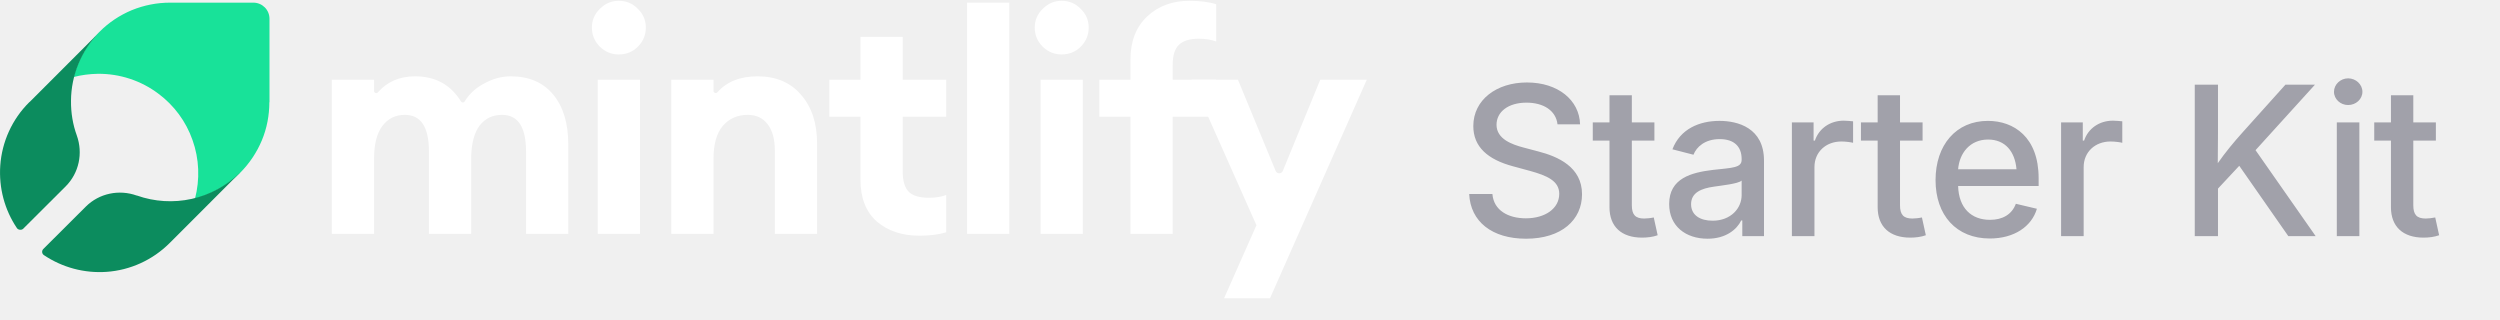
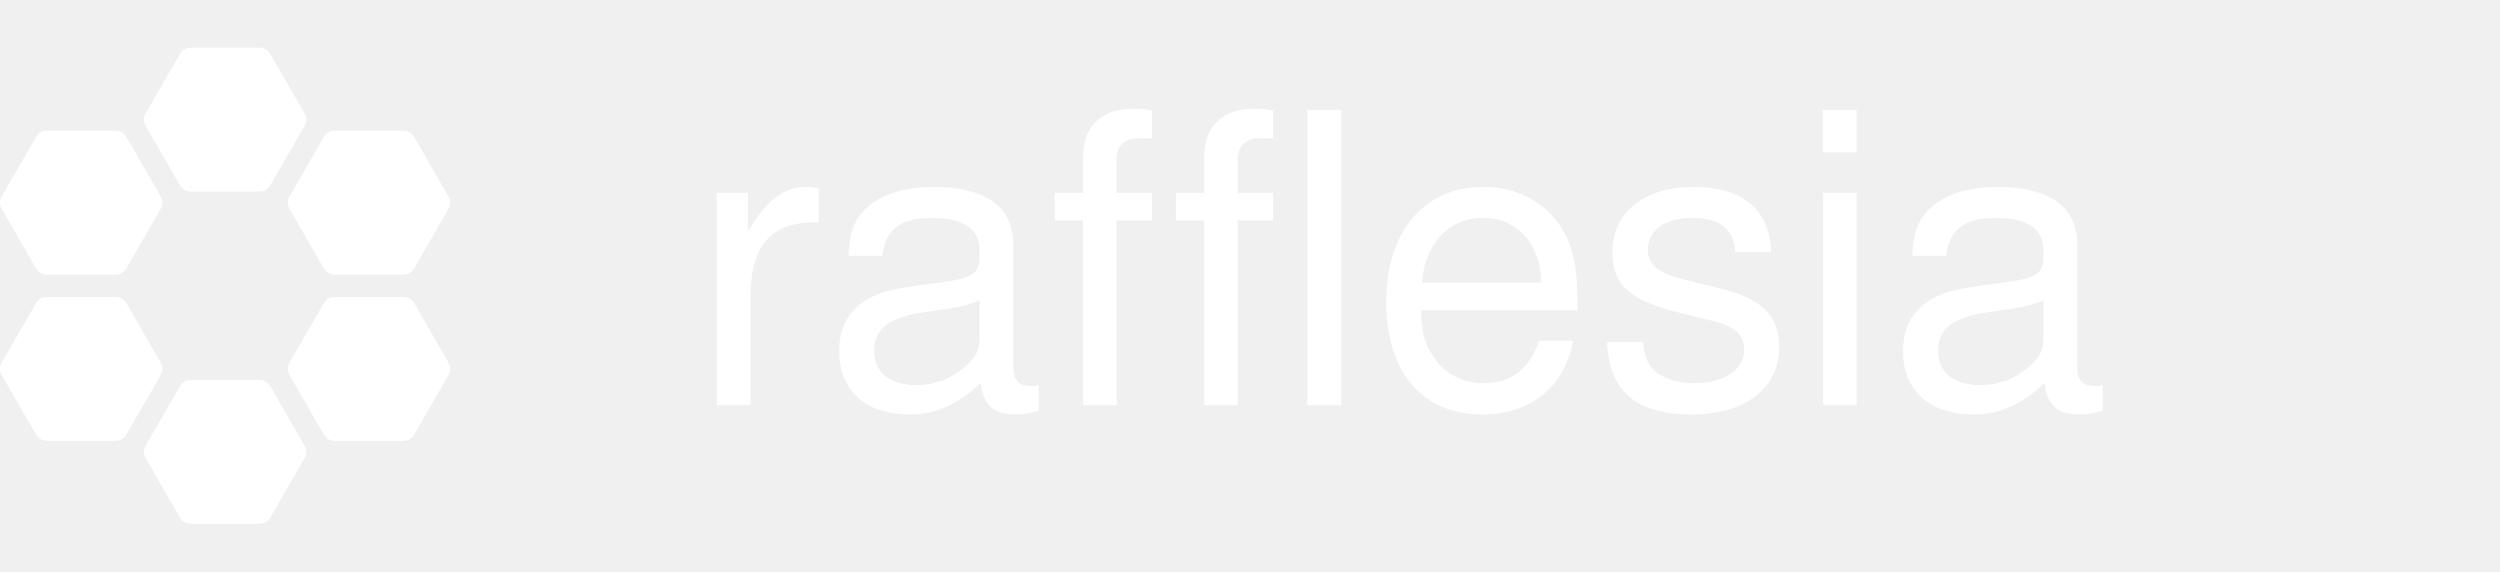
- <svg xmlns="http://www.w3.org/2000/svg" width="180" height="23" viewBox="0 0 180 23" fill="none">
-   <path d="M91.44 21.476H88.133L90.464 16.216L85.802 5.74H89.132L91.847 12.307C91.943 12.536 92.268 12.536 92.362 12.306L95.058 5.74H98.409L91.44 21.476Z" fill="white" />
-   <path d="M81.393 16.837V8.403H79.152V5.74H81.393V4.297C81.393 2.98 81.792 1.944 82.592 1.19C83.391 0.435 84.404 0.058 85.633 0.058C86.387 0.058 87.031 0.139 87.564 0.302V2.988C87.208 2.854 86.794 2.788 86.32 2.788C85.655 2.788 85.174 2.936 84.878 3.232C84.582 3.513 84.434 3.994 84.434 4.674V5.74H87.564V8.403H84.434V16.837H81.393Z" fill="white" />
-   <path d="M76.433 3.92C75.915 3.92 75.463 3.735 75.079 3.365C74.694 2.98 74.502 2.521 74.502 1.989C74.502 1.456 74.694 1.005 75.079 0.635C75.463 0.25 75.915 0.058 76.433 0.058C76.98 0.058 77.438 0.25 77.809 0.635C78.193 1.005 78.386 1.456 78.386 1.989C78.386 2.521 78.193 2.98 77.809 3.365C77.438 3.735 76.98 3.92 76.433 3.92ZM74.924 16.837V5.74H77.964V16.837H74.924Z" fill="white" />
-   <path d="M69.628 16.837V0.191H72.669V16.837H69.628Z" fill="white" />
-   <path d="M66.194 16.97C64.951 16.97 63.93 16.63 63.131 15.949C62.347 15.254 61.955 14.255 61.955 12.953V8.403H59.713V5.74H61.955V2.655H64.995V5.74H68.125V8.403H64.995V12.354C64.995 13.034 65.143 13.523 65.439 13.819C65.735 14.1 66.216 14.24 66.882 14.24C67.355 14.24 67.769 14.174 68.125 14.04V16.726C67.592 16.889 66.948 16.97 66.194 16.97Z" fill="white" />
-   <path d="M48.332 16.837V5.74H51.373V6.551C51.373 6.688 51.559 6.748 51.65 6.646C52.328 5.879 53.293 5.495 54.546 5.495C55.878 5.495 56.921 5.939 57.676 6.827C58.445 7.7 58.83 8.869 58.83 10.334V16.837H55.789V10.844C55.789 10.03 55.619 9.402 55.279 8.958C54.939 8.499 54.458 8.27 53.836 8.27C53.096 8.27 52.497 8.536 52.038 9.069C51.594 9.601 51.373 10.386 51.373 11.421V16.837H48.332Z" fill="white" />
-   <path d="M44.547 3.92C44.029 3.92 43.578 3.735 43.193 3.365C42.809 2.98 42.616 2.521 42.616 1.989C42.616 1.456 42.809 1.005 43.193 0.635C43.578 0.25 44.029 0.058 44.547 0.058C45.095 0.058 45.553 0.25 45.923 0.635C46.308 1.005 46.5 1.456 46.5 1.989C46.5 2.521 46.308 2.98 45.923 3.365C45.553 3.735 45.095 3.92 44.547 3.92ZM43.038 16.837V5.74H46.079V16.837H43.038Z" fill="white" />
-   <path d="M37.875 16.837V10.911C37.875 9.15 37.298 8.27 36.144 8.27C35.478 8.27 34.945 8.521 34.546 9.024C34.161 9.527 33.954 10.275 33.924 11.266V16.837H30.884V10.911C30.884 9.15 30.306 8.27 29.152 8.27C28.472 8.27 27.932 8.536 27.532 9.069C27.133 9.601 26.933 10.386 26.933 11.421V16.837H23.892V5.74H26.933V6.559C26.933 6.695 27.116 6.755 27.206 6.652C27.878 5.881 28.771 5.495 29.885 5.495C31.349 5.495 32.452 6.1 33.193 7.309C33.252 7.404 33.395 7.403 33.454 7.307C33.774 6.78 34.219 6.361 34.79 6.05C35.441 5.68 36.099 5.495 36.765 5.495C38.082 5.495 39.103 5.932 39.828 6.805C40.553 7.678 40.916 8.876 40.916 10.4V16.837H37.875Z" fill="white" />
-   <path d="M19.403 7.362V1.35C19.403 0.705 18.879 0.191 18.244 0.191H12.235C11.291 0.191 10.357 0.378 9.487 0.733C8.618 1.098 7.824 1.621 7.16 2.295L7.114 2.341C6.235 3.23 5.609 4.333 5.291 5.548C5.861 5.399 6.45 5.324 7.039 5.314C8.609 5.296 10.151 5.801 11.403 6.745C12.534 7.586 13.394 8.746 13.861 10.083C14.347 11.438 14.403 12.916 14.039 14.309C15.244 13.991 16.356 13.364 17.244 12.486L17.291 12.439C17.954 11.775 18.487 10.98 18.851 10.111C19.216 9.241 19.393 8.306 19.393 7.362H19.403Z" fill="#18E299" />
-   <path d="M5.112 7.26C5.121 5.416 5.857 3.646 7.151 2.324L2.151 7.326C2.133 7.344 2.114 7.354 2.095 7.372C0.876 8.583 0.14 10.204 0.019 11.918C-0.092 13.52 0.327 15.103 1.22 16.426C1.306 16.552 1.537 16.593 1.667 16.472L4.73 13.417C5.689 12.458 5.987 11.033 5.531 9.757C5.242 8.965 5.103 8.117 5.112 7.26Z" fill="#0C8C5E" />
-   <path d="M17.262 12.44C16.303 13.38 15.102 14.032 13.799 14.321C12.486 14.61 11.127 14.526 9.861 14.079C9.861 14.079 9.851 14.079 9.842 14.079C8.567 13.622 7.142 13.921 6.183 14.871L3.12 17.926C2.99 18.056 3.009 18.27 3.167 18.373C4.489 19.258 6.072 19.686 7.673 19.574C9.386 19.453 10.997 18.717 12.216 17.497L12.263 17.451L17.262 12.449V12.44Z" fill="#0C8C5E" />
-   <text x="105" y="17" font-family="Inter, ui-sans-serif, system-ui, -apple-system, sans-serif" font-size="15" font-weight="500" fill="#A1A1AA" letter-spacing="-0.01em">Starter Kit</text>
+ <svg xmlns="http://www.w3.org/2000/svg" width="104.9" height="24" viewBox="0 0 104.9 24" fill="none" role="img" aria-label="Rafflesia">
+   <g transform="translate(0 2) scale(0.041754)">
+     <path d="M405.049 83.49C410.058 83.49 413.815 85.657 416.32 89.992L450.551 149.28C453.055 153.621 453.055 157.962 450.551 162.304L416.32 221.592C413.815 225.926 410.058 228.094 405.049 228.094H336.587C331.578 228.094 327.821 225.926 325.316 221.592L291.086 162.304C288.581 157.962 288.581 153.621 291.086 149.28L325.316 89.992C327.821 85.657 331.578 83.49 336.587 83.49H405.049Z" fill="#FFFFFF" />
+     <path d="M405.049 250.469C410.058 250.469 413.815 252.636 416.32 256.97L450.551 316.259C453.055 320.6 453.055 324.941 450.551 329.283L416.32 388.571C413.815 392.905 410.058 395.073 405.049 395.073H336.587C331.578 395.073 327.821 392.905 325.316 388.571L291.086 329.283C288.581 324.941 288.581 320.6 291.086 316.259L325.316 256.97C327.821 252.636 331.578 250.469 336.587 250.469H405.049Z" fill="#FFFFFF" />
+     <path d="M260.445 333.958C265.455 333.958 269.212 336.126 271.716 340.46L305.947 399.748C308.452 404.09 308.452 408.431 305.947 412.773L271.716 472.061C269.212 476.395 265.455 478.562 260.445 478.562H191.984C186.974 478.562 183.217 476.395 180.713 472.061L146.482 412.773C143.977 408.431 143.977 404.09 146.482 399.748L180.713 340.46C183.217 336.126 186.974 333.958 191.984 333.958H260.445Z" fill="#FFFFFF" />
+     <path d="M115.842 250.469C120.851 250.469 124.608 252.636 127.113 256.97L161.344 316.259C163.848 320.6 163.848 324.941 161.344 329.283L127.113 388.571C124.608 392.905 120.851 395.073 115.842 395.073H47.38C42.371 395.073 38.614 392.905 36.109 388.571L1.879 329.283C-0.626 324.941 -0.626 320.6 1.879 316.259L36.109 256.97C38.614 252.636 42.371 250.469 47.38 250.469H115.842Z" fill="#FFFFFF" />
+     <path d="M115.842 83.49C120.851 83.49 124.608 85.657 127.113 89.992L161.344 149.28C163.848 153.621 163.848 157.962 161.344 162.304L127.113 221.592C124.608 225.926 120.851 228.094 115.842 228.094H47.38C42.371 228.094 38.614 225.926 36.109 221.592L1.879 162.304C-0.626 157.962 -0.626 153.621 1.879 149.28L36.109 89.992C38.614 85.657 42.371 83.49 47.38 83.49H115.842Z" fill="#FFFFFF" />
+     <path d="M260.445 0C265.455 0 269.212 2.167 271.716 6.502L305.947 65.79C308.452 70.131 308.452 74.473 305.947 78.814L271.716 138.102C269.212 142.437 265.455 144.604 260.445 144.604H191.984C186.974 144.604 183.217 142.437 180.713 138.102L146.482 78.814C143.977 74.473 143.977 70.131 146.482 65.79L180.713 6.502C183.217 2.167 186.974 0 191.984 0H260.445Z" fill="#FFFFFF" />
+   </g>
+   <text x="28.9" y="17" fill="#FFFFFF" font-family="Geist, 'Helvetica Neue', Helvetica, Arial, sans-serif" font-size="17" font-weight="500">rafflesia</text>
</svg>
